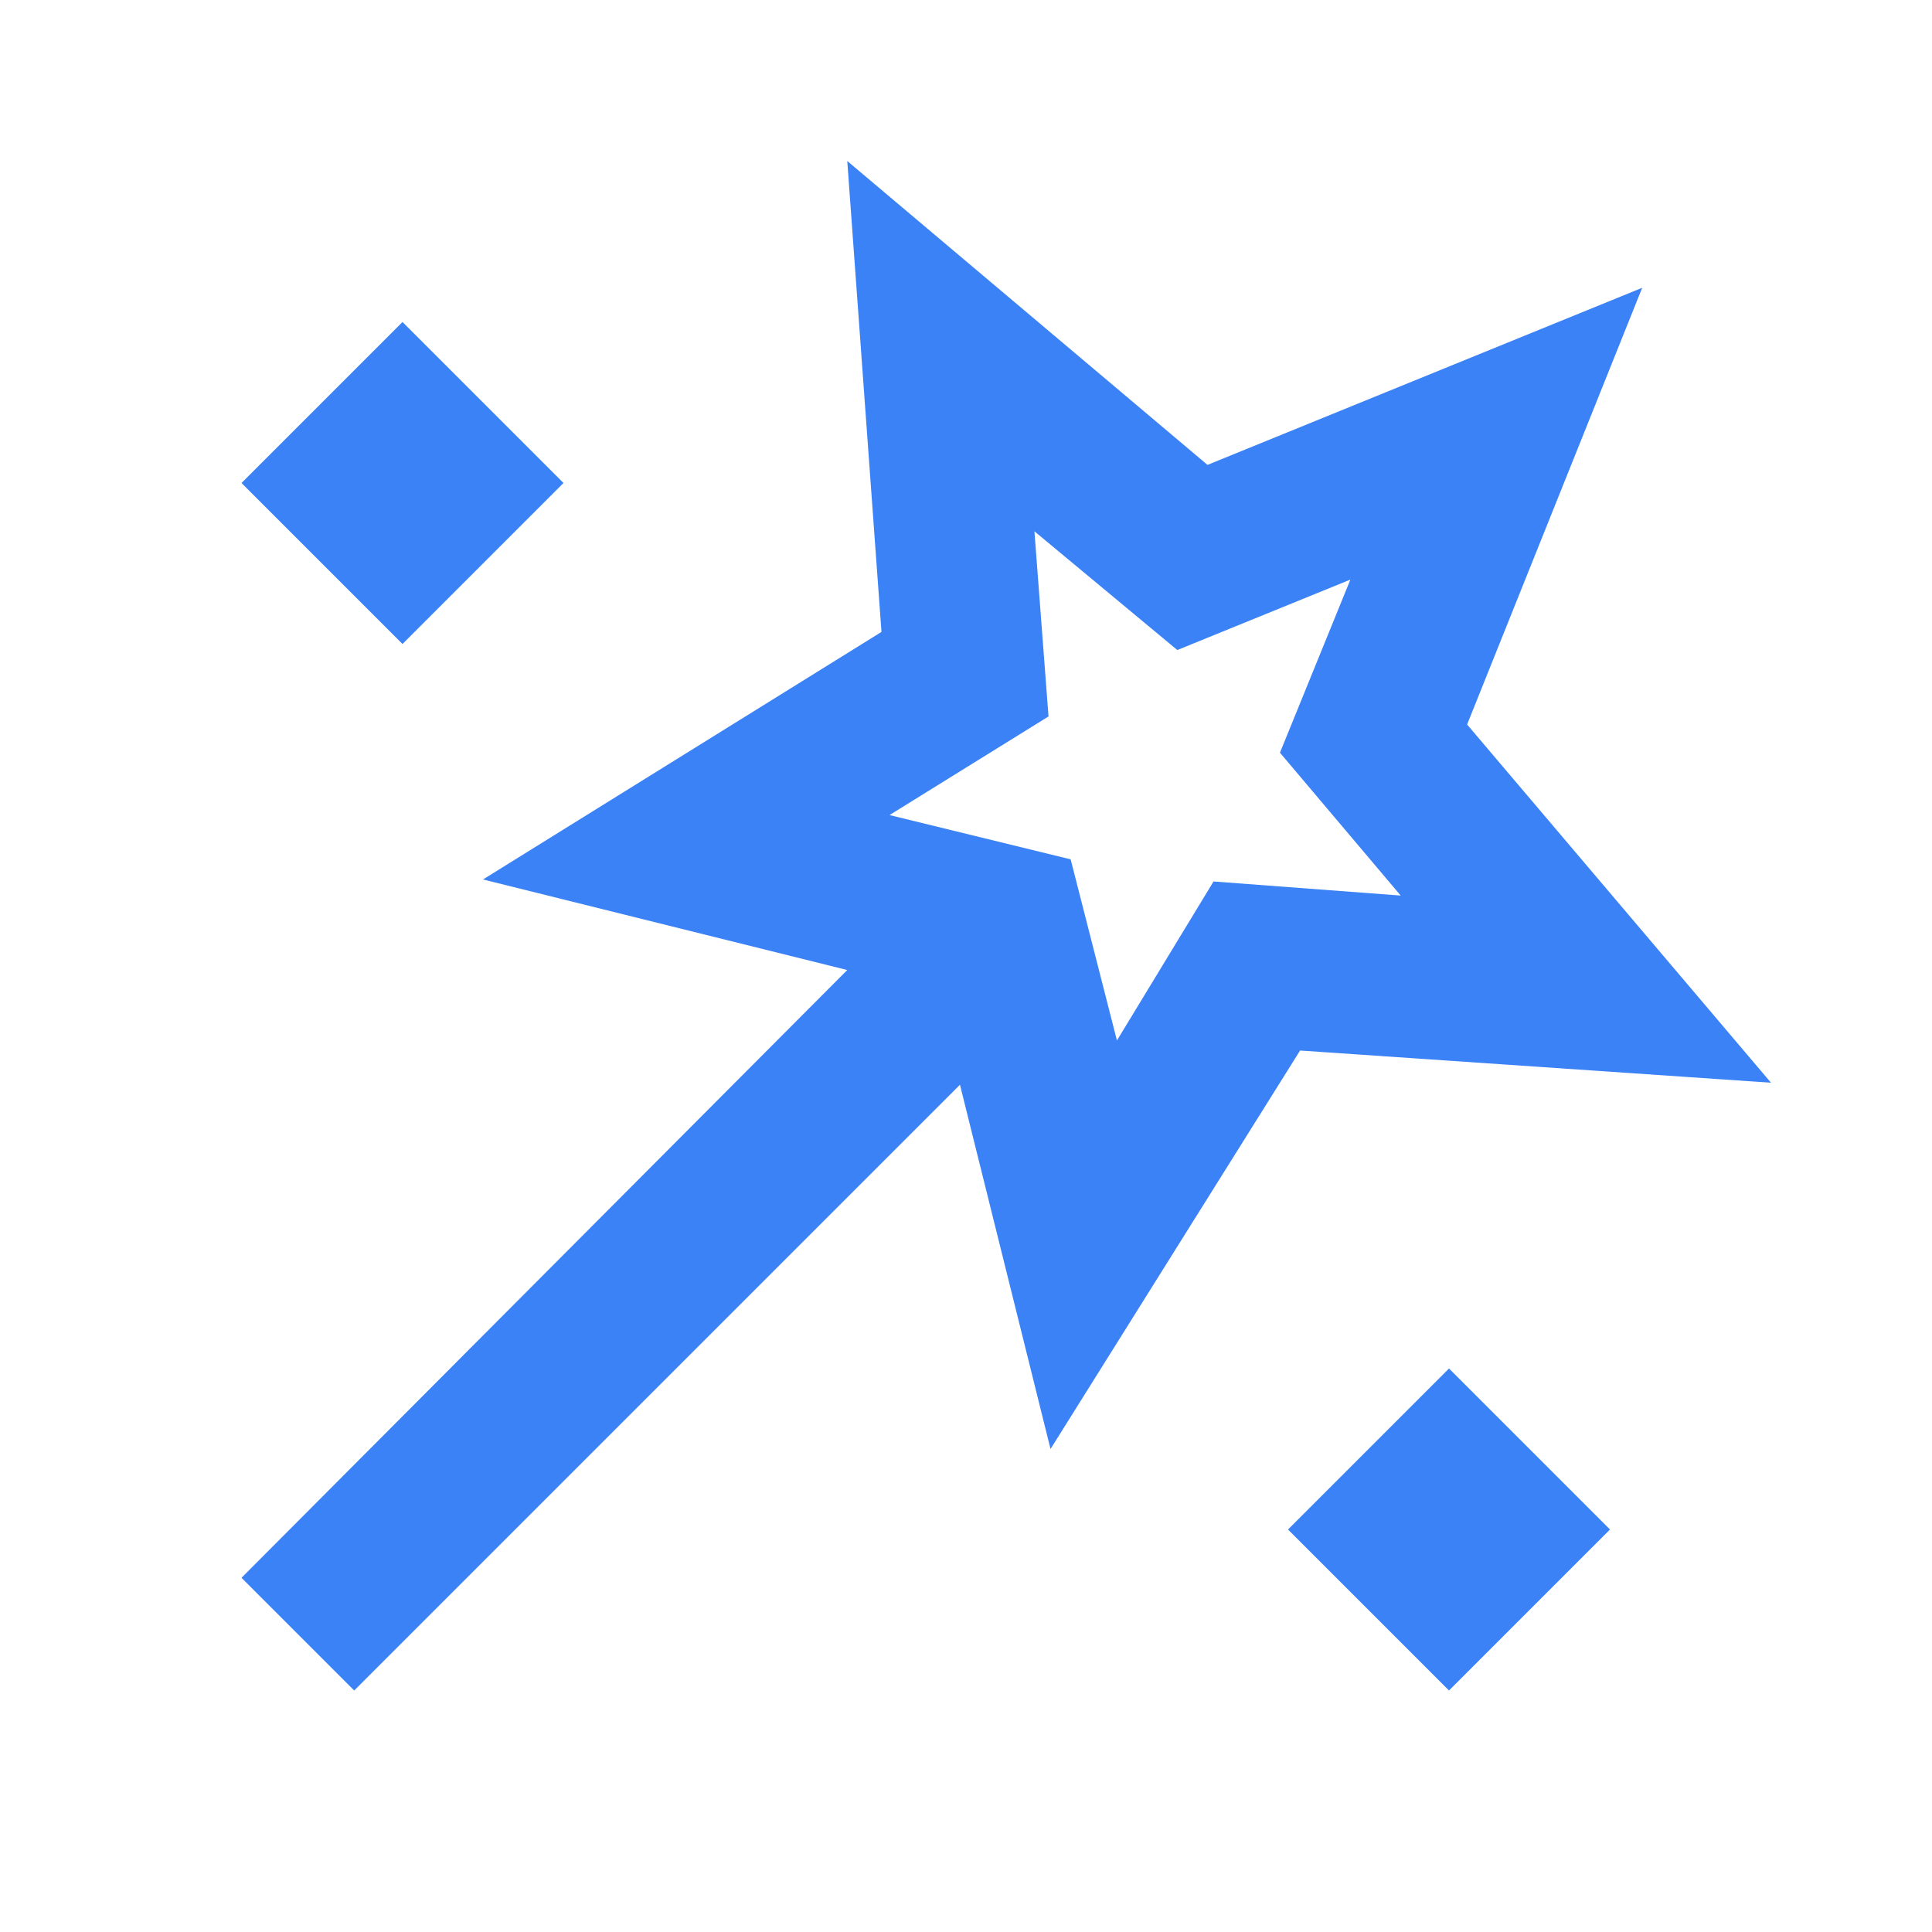
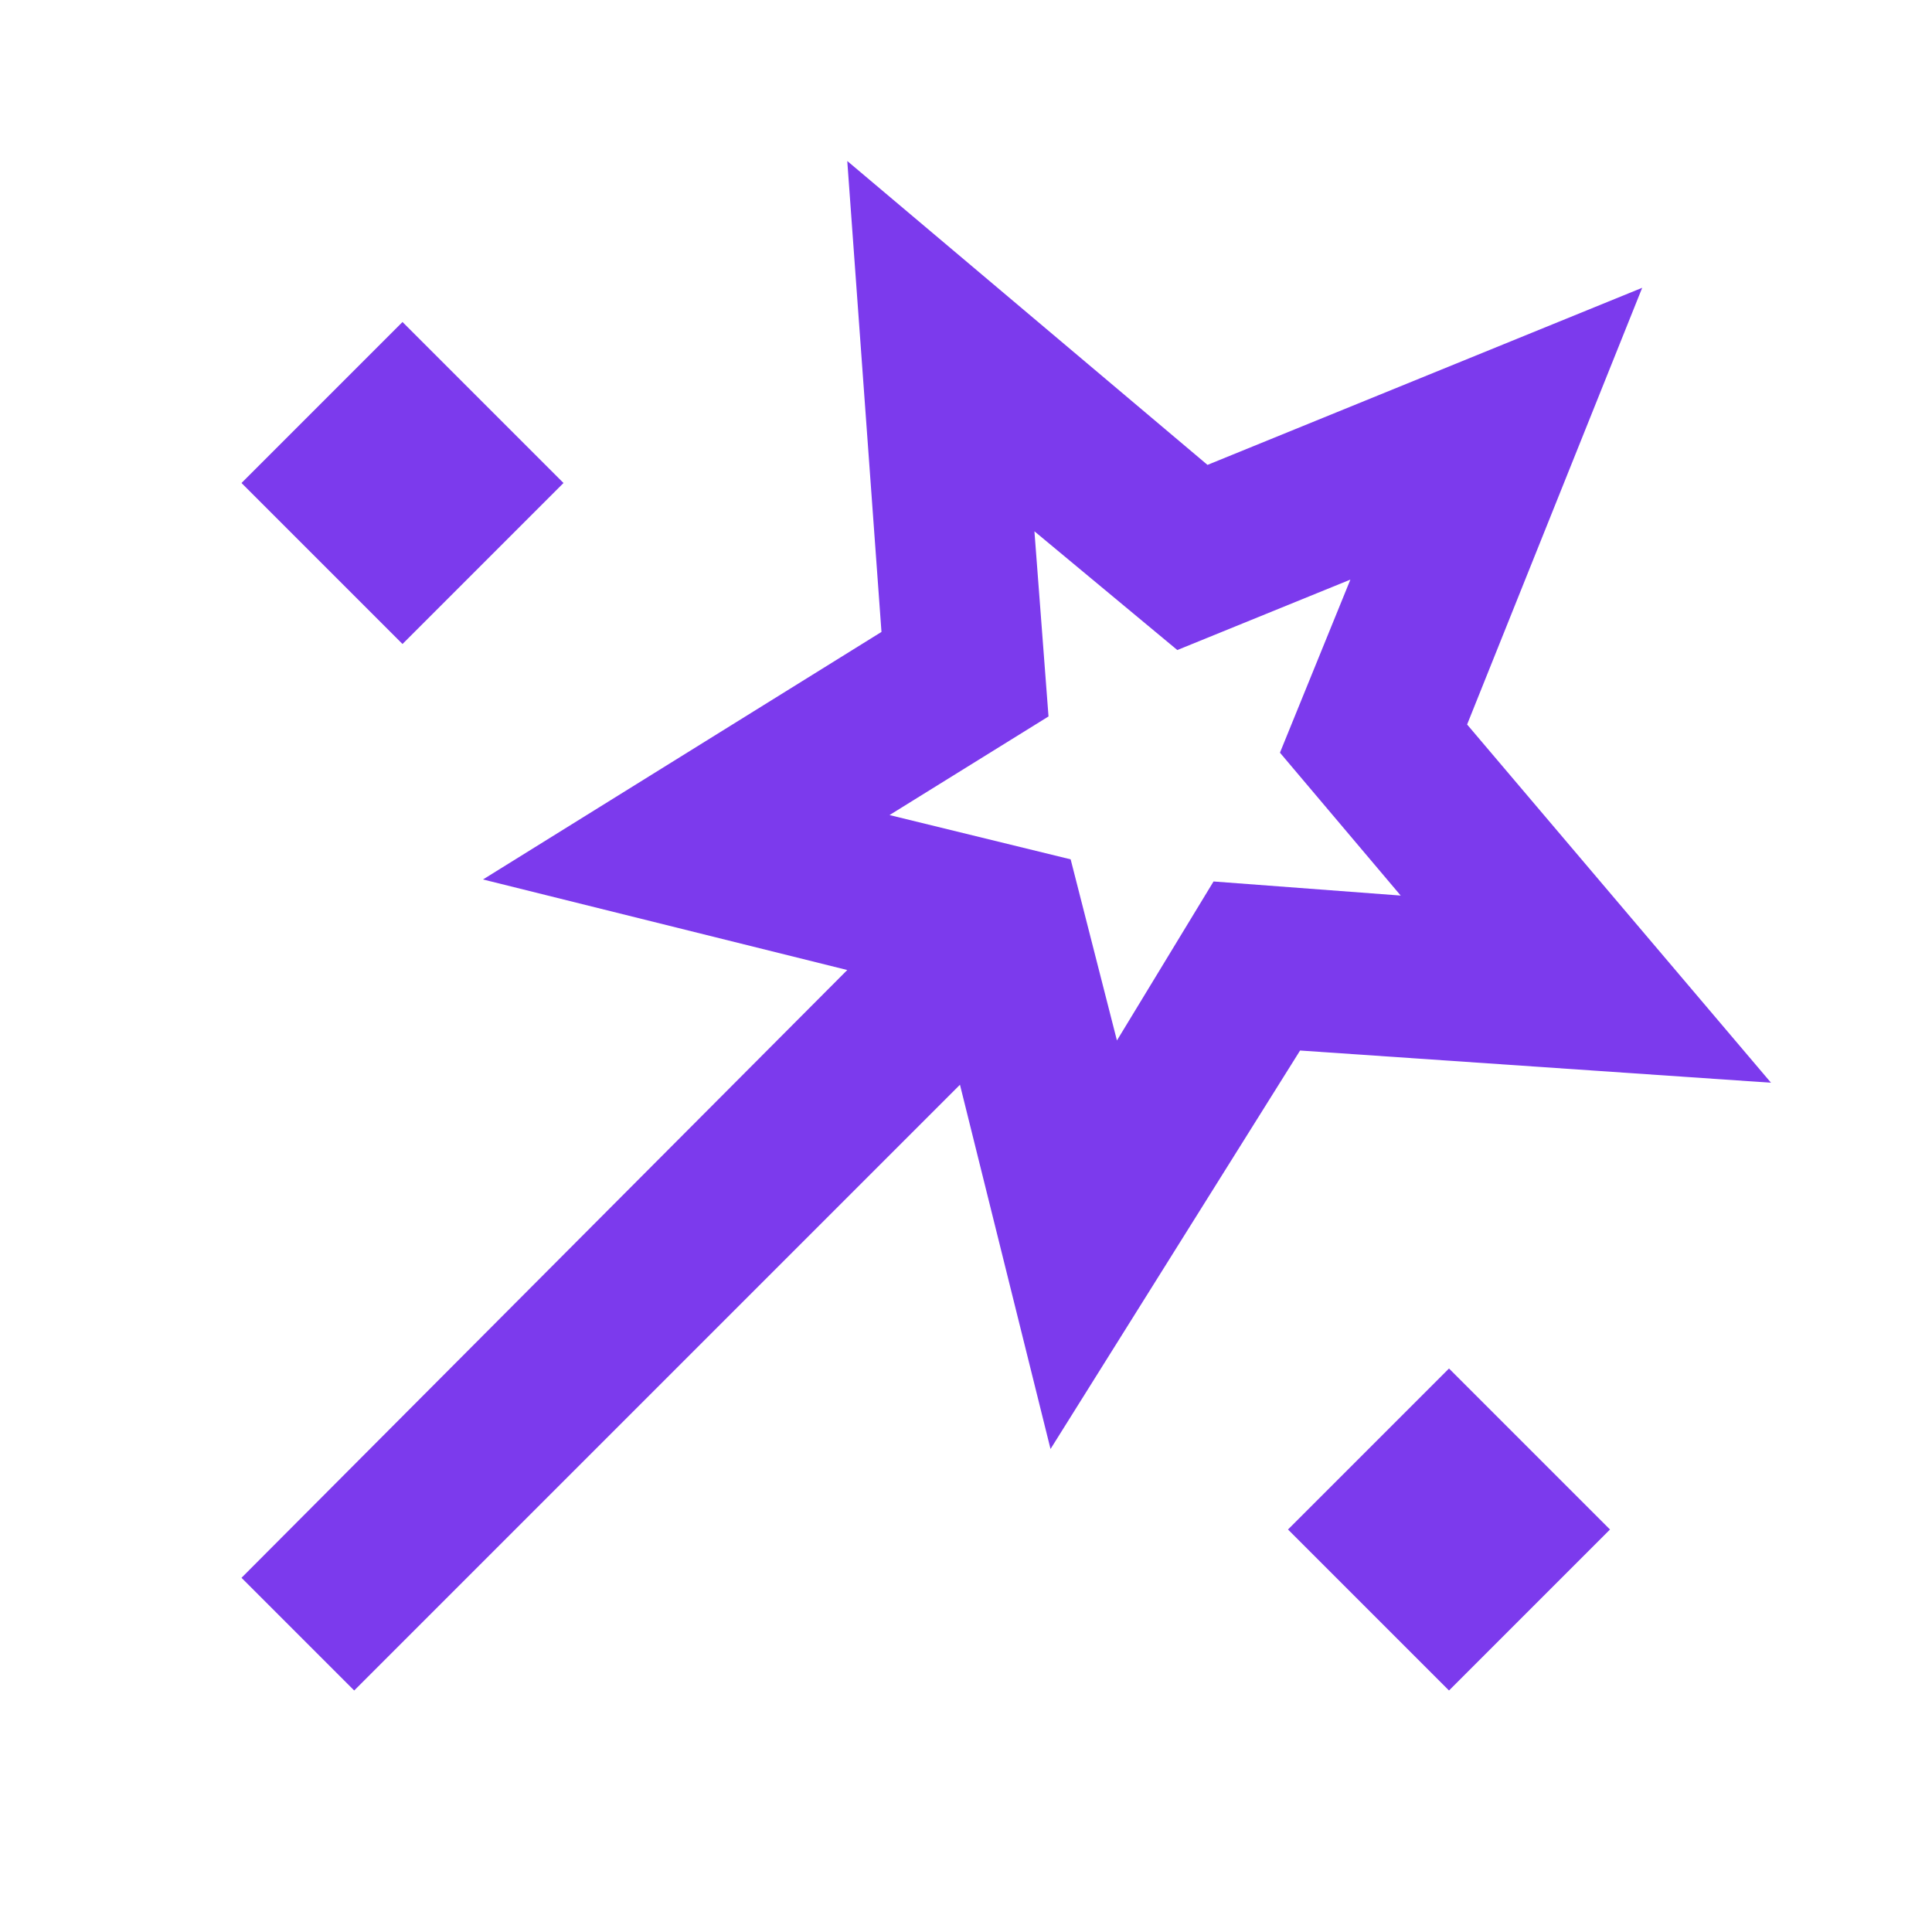
- <svg xmlns="http://www.w3.org/2000/svg" height="24px" viewBox="0 -960 960 960" width="24px" fill="#3B82F7">
+ <svg xmlns="http://www.w3.org/2000/svg" height="24px" viewBox="0 -960 960 960" width="24px" fill="#7C3AED">
  <path d="m176-120-56-56 301-302-181-45 198-123-17-234 179 151 216-88-87 217 151 178-234-16-124 198-45-181-301 301Zm24-520-80-80 80-80 80 80-80 80Zm355 197 48-79 93 7-60-71 35-86-86 35-71-59 7 92-79 49 90 22 23 90Zm165 323-80-80 80-80 80 80-80 80ZM569-570Z" />
</svg>
